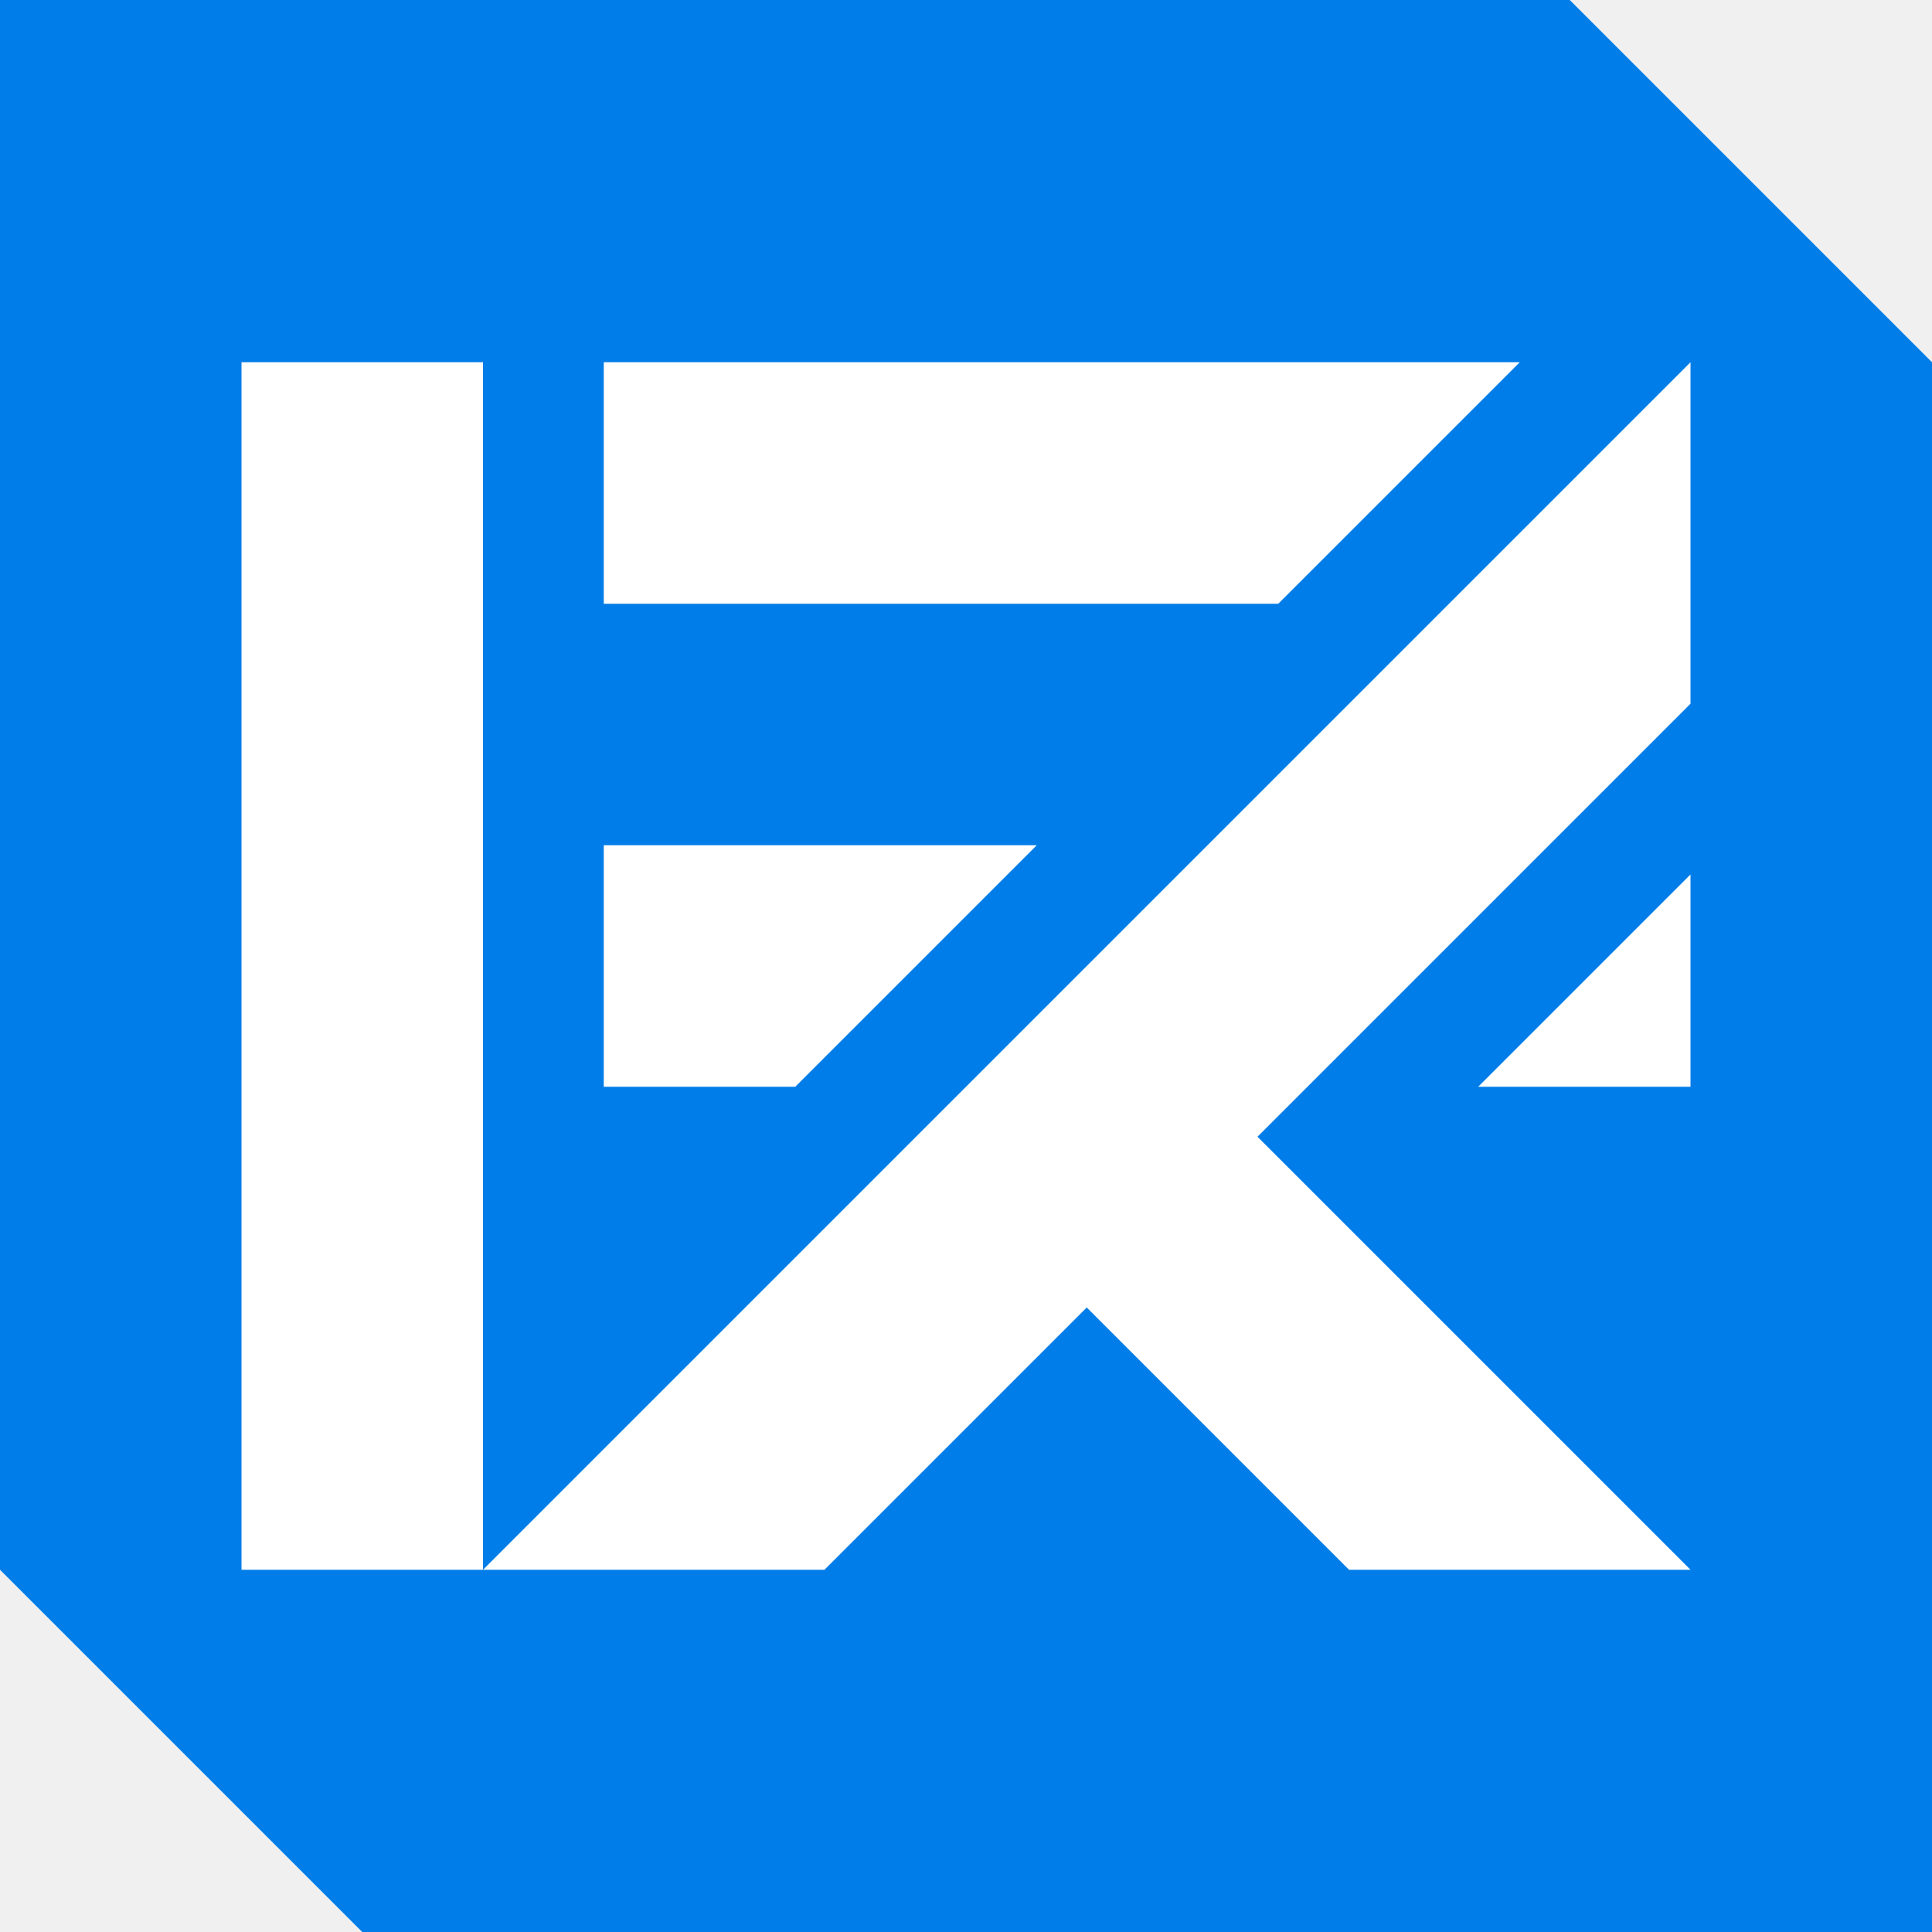
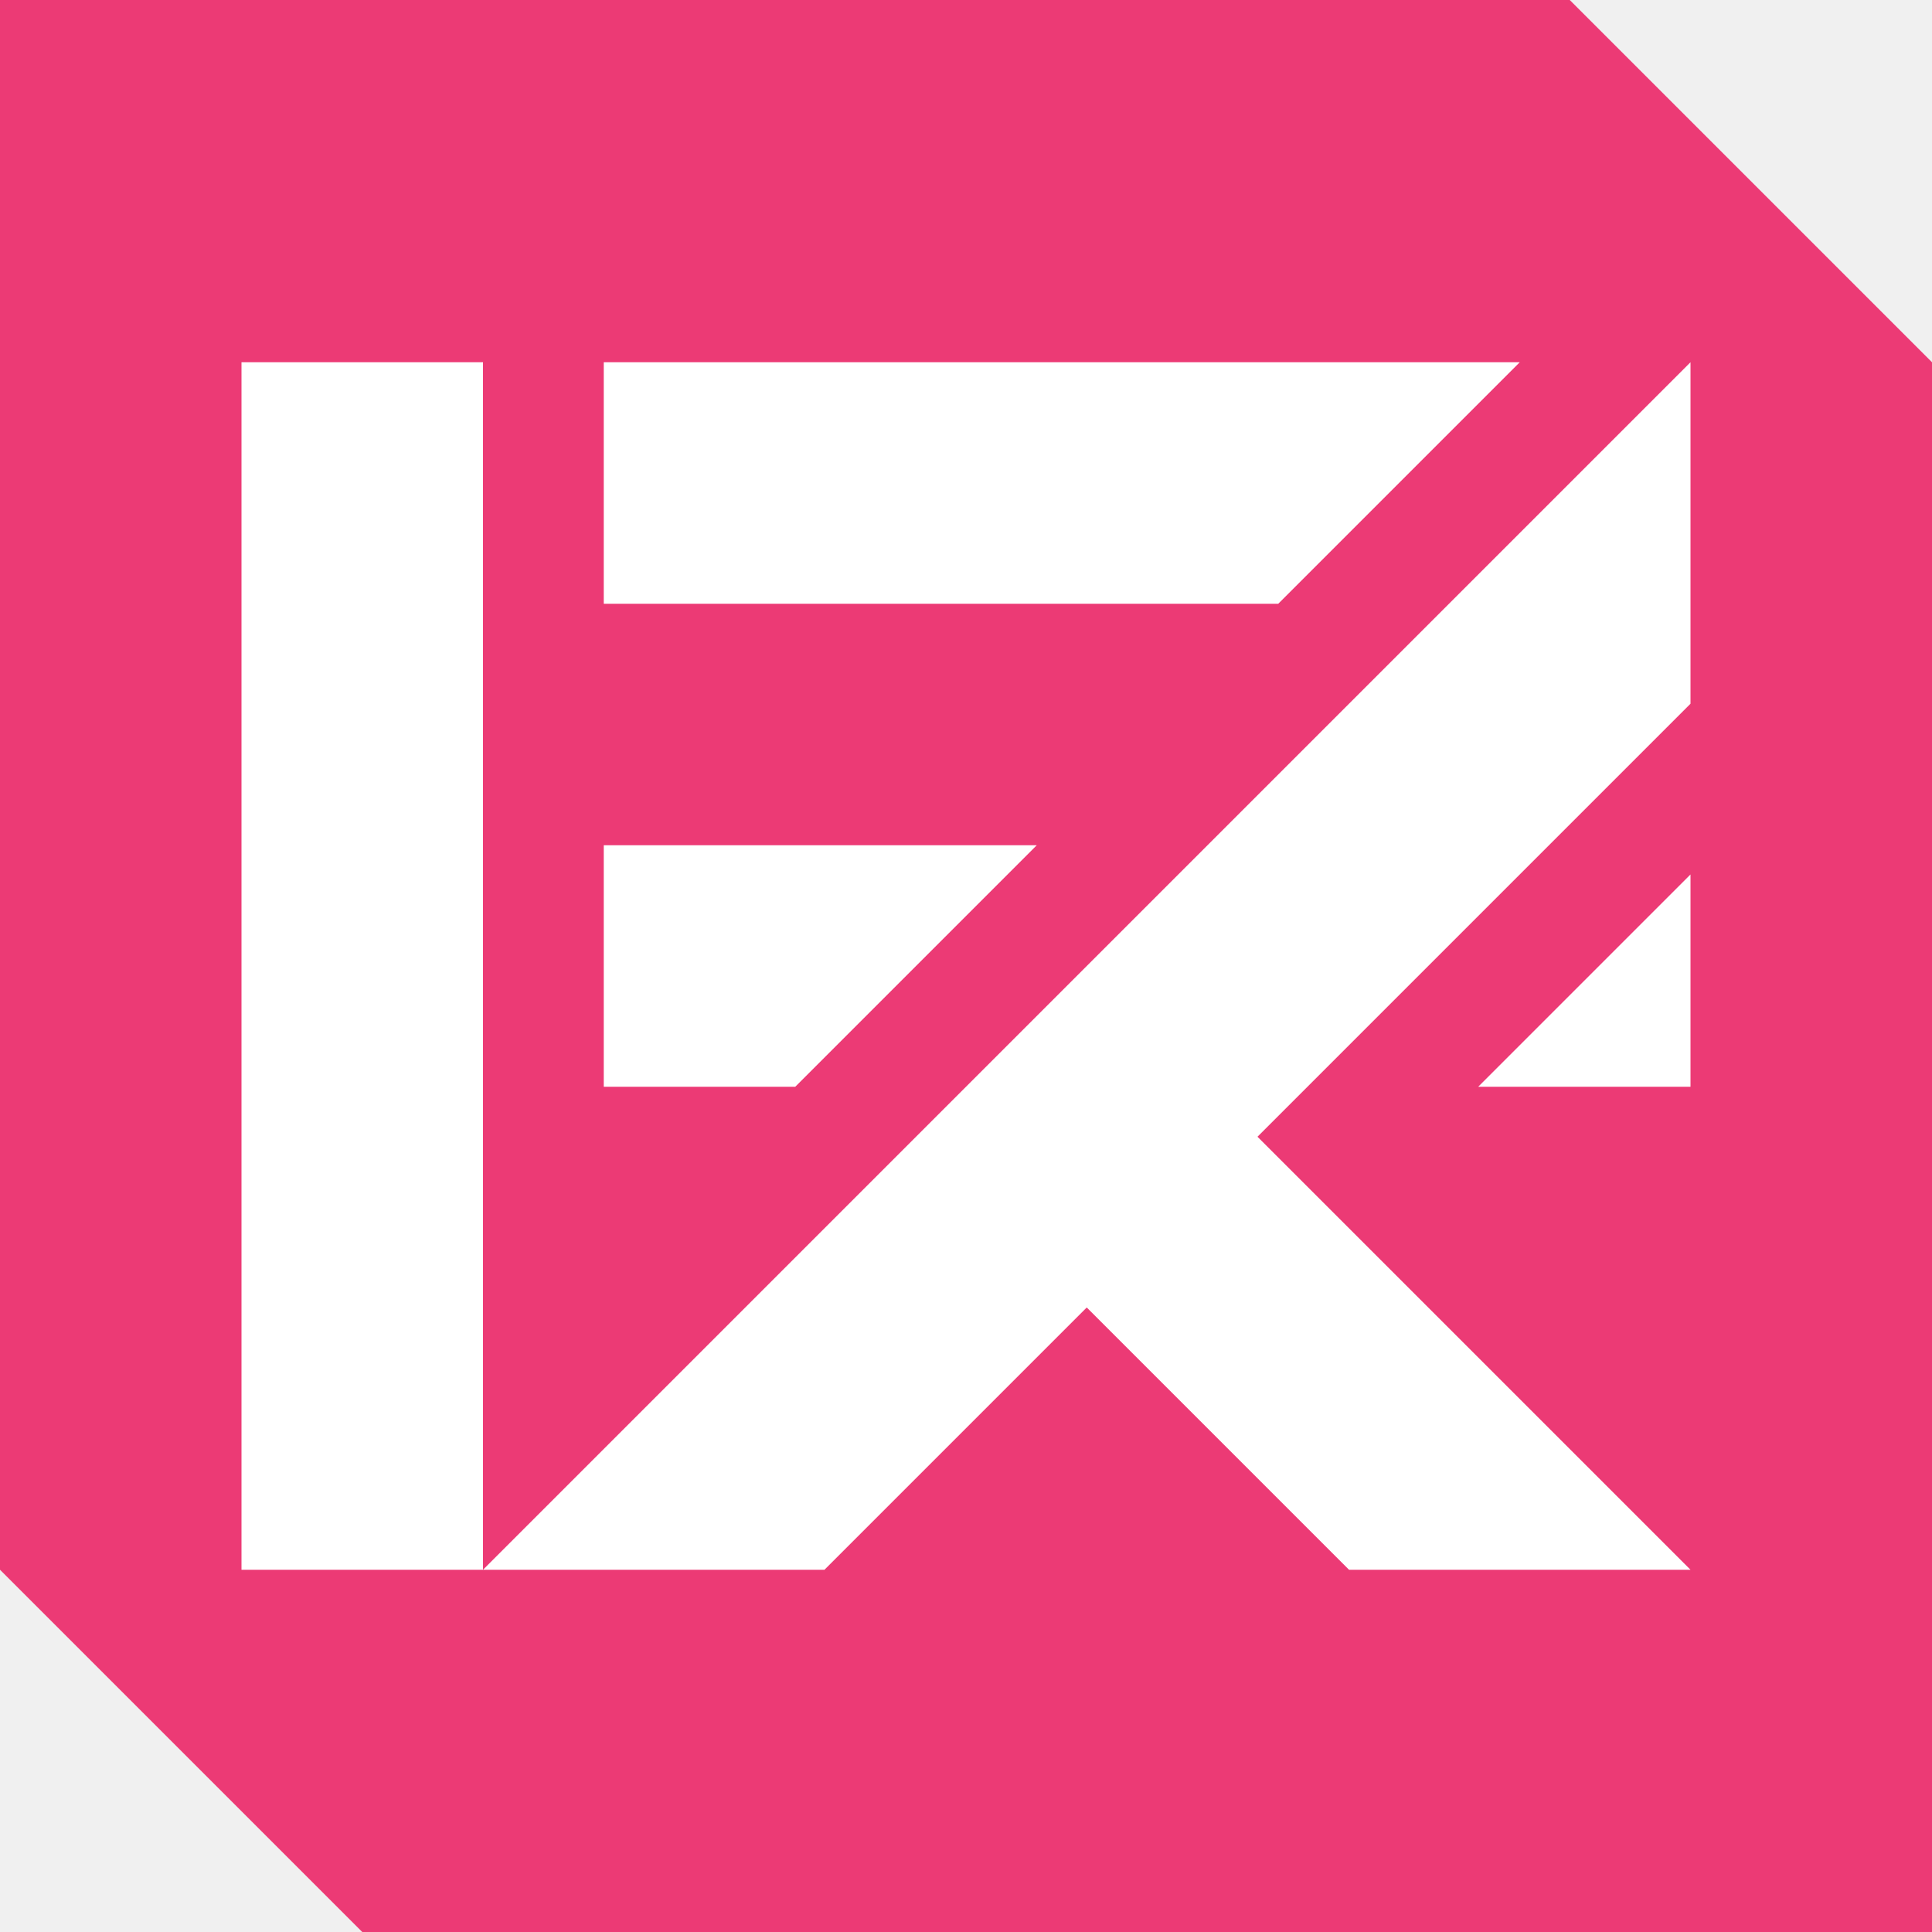
<svg xmlns="http://www.w3.org/2000/svg" width="32" height="32" viewBox="0 0 32 32" version="1.1" id="svg1">
  <defs id="defs1" />
-   <path style="fill:#007de8;stroke:#00a0f0;stroke-width:0;stroke-linejoin:bevel;fill-opacity:1" d="m 0,0 h 26 l 6,6 V 32 H 6 L 0,26 V 0" id="path1" />
+   <path style="fill:#ec3a75;stroke:#00a0f0;stroke-width:0;stroke-linejoin:bevel;fill-opacity:1" d="m 0,0 h 26 l 6,6 V 32 H 6 L 0,26 V 0" id="path1" />
  <path id="rect45" style="opacity:1;fill:#ffffff;fill-opacity:1;stroke:#00a0f0;stroke-width:0;stroke-linejoin:bevel" d="M 4 6 L 4 26 L 8 26 L 8 6 L 4 6 z M 8 26 L 13.656 26 L 18 21.656 L 22.344 26 L 28 26 L 20.828 18.828 L 21.656 18 L 22.242 17.414 L 25.656 14 L 28 11.656 L 28 10 L 28 6 L 24 10 L 20 14 L 19.414 14.586 L 16.586 17.414 L 16 18 L 8 26 z M 10 6 L 10 10 L 21.172 10 L 25.172 6 L 10 6 z M 10 14 L 10 18 L 13.172 18 L 17.172 14 L 10 14 z M 28 14.484 L 24.484 18 L 28 18 L 28 14.484 z " />
</svg>
